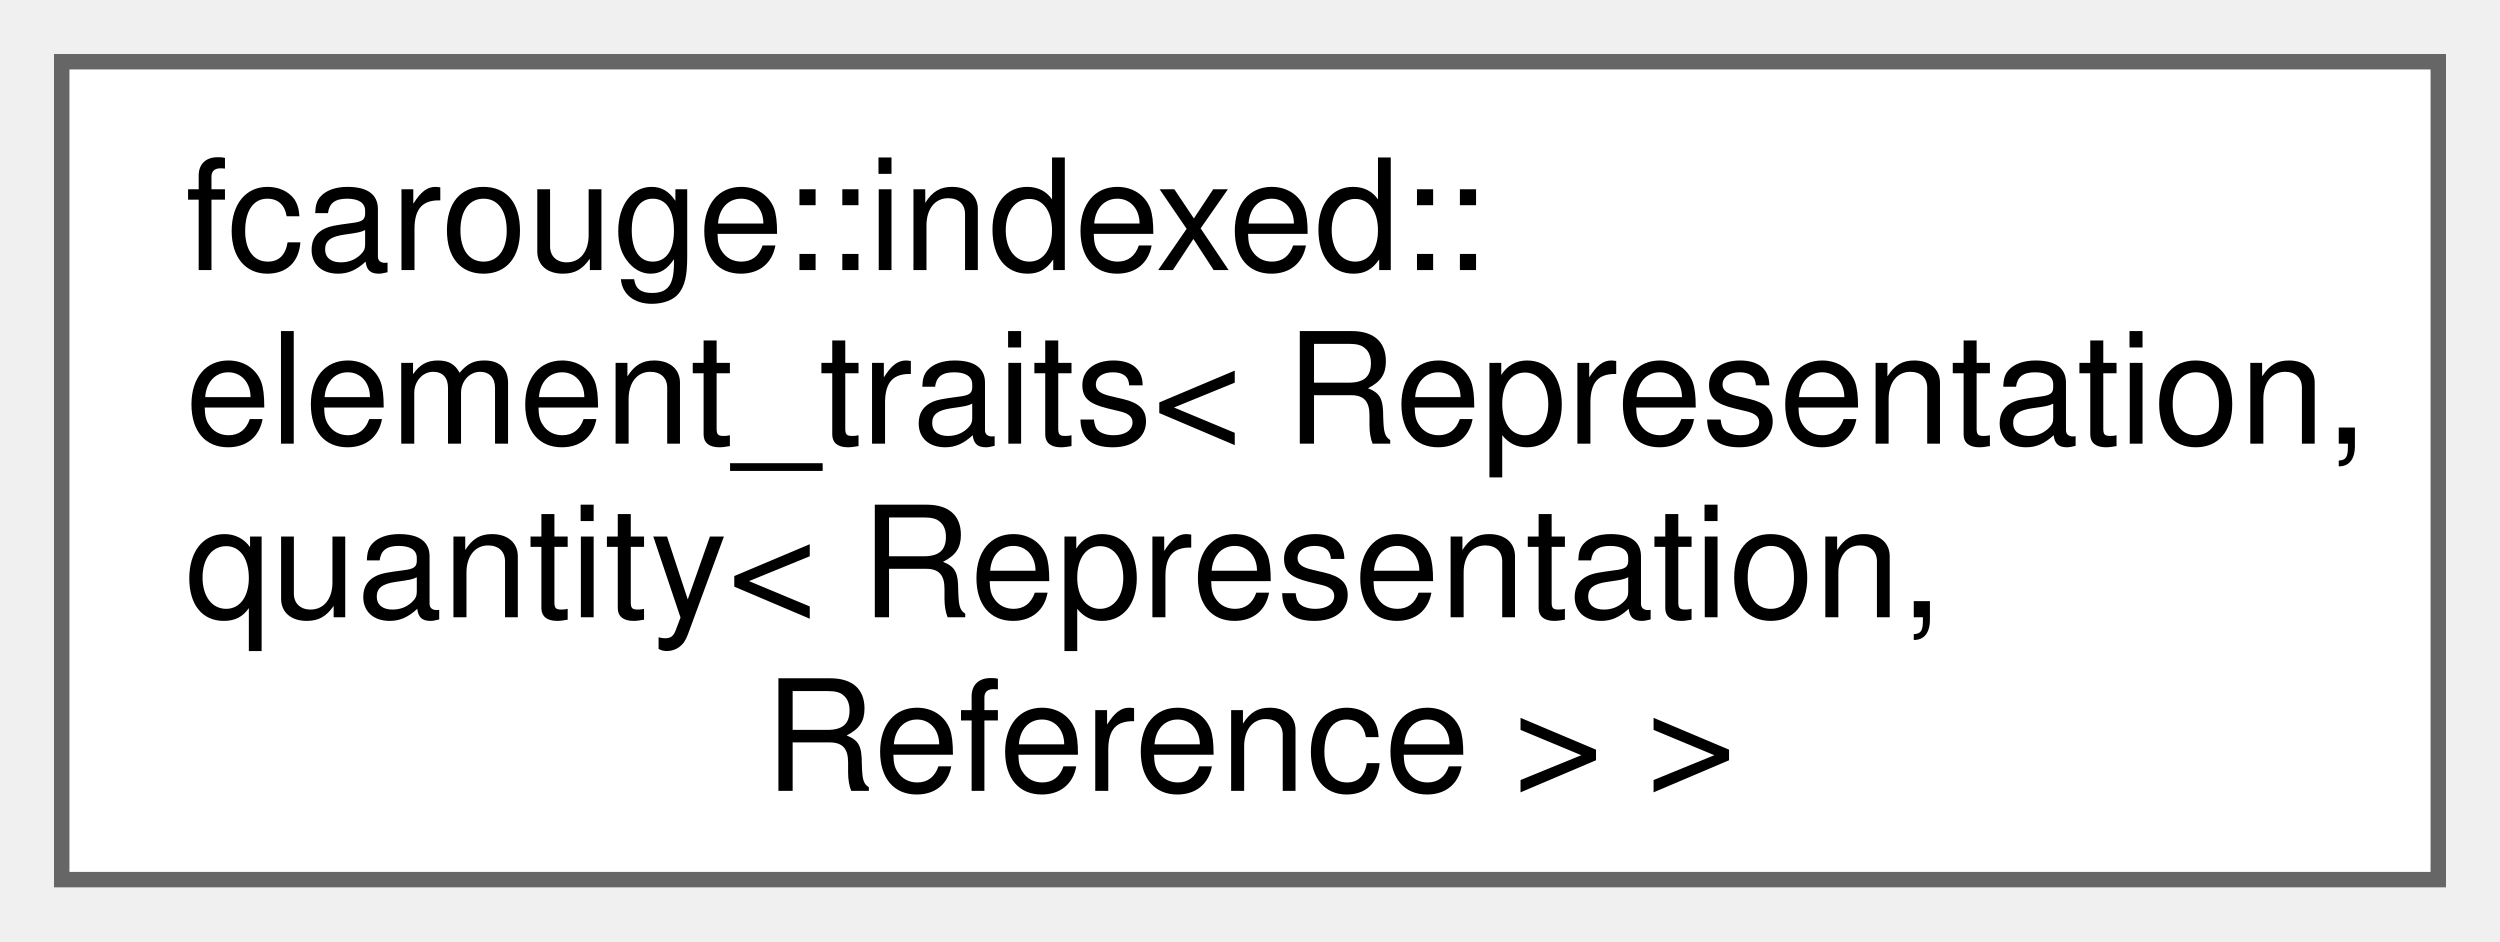
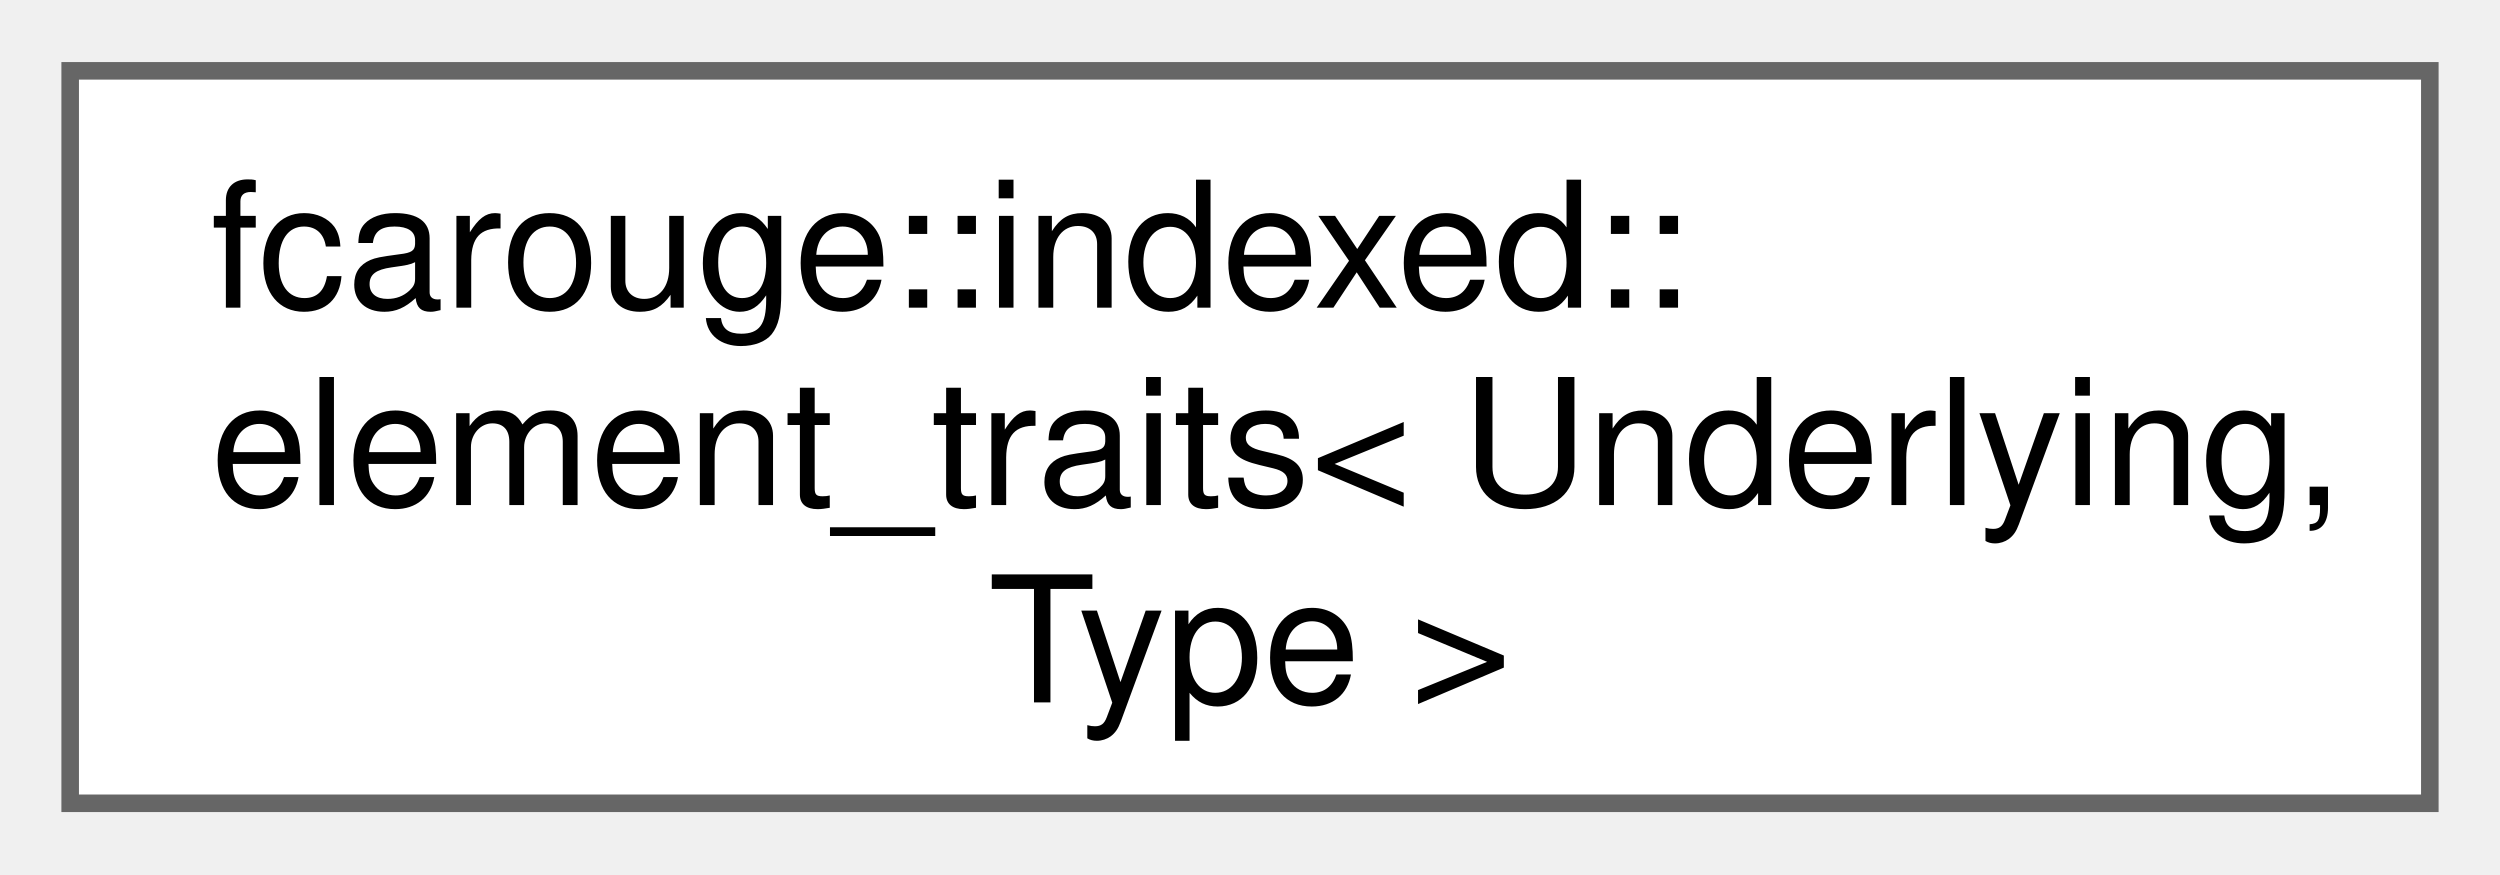
- <svg xmlns="http://www.w3.org/2000/svg" xmlns:xlink="http://www.w3.org/1999/xlink" width="162pt" height="61pt" viewBox="0.00 0.00 162.00 61.00">
-   <g id="graph0" class="graph" transform="scale(1 1) rotate(0) translate(4 57)">
+ <svg xmlns="http://www.w3.org/2000/svg" xmlns:xlink="http://www.w3.org/1999/xlink" width="143pt" height="50pt" viewBox="0.00 0.00 142.50 49.75">
+   <g id="graph0" class="graph" transform="scale(1 1) rotate(0) translate(4 45.75)">
    <g id="Node000000" class="node">
      <g id="a_Node000000">
-         <a xlink:href="structfcarouge_1_1indexed_1_1element__traits_3_01_representation_00_01quantity_3_01_representation_00_01_reference_01_4_01_4.xhtml" target="_top" xlink:title=" ">
-           <polygon fill="white" stroke="#666666" points="154,-53 0,-53 0,0 154,0 154,-53" />
-           <text text-anchor="start" x="8" y="-39.5" font-family="Helvetica,sans-Serif" font-size="10.00">fcarouge::indexed::</text>
-           <text text-anchor="start" x="8" y="-28.25" font-family="Helvetica,sans-Serif" font-size="10.00">element_traits&lt; Representation,</text>
-           <text text-anchor="start" x="8" y="-17" font-family="Helvetica,sans-Serif" font-size="10.00"> quantity&lt; Representation,</text>
-           <text text-anchor="middle" x="77" y="-5.75" font-family="Helvetica,sans-Serif" font-size="10.00"> Reference &gt; &gt;</text>
+         <a xlink:href="structfcarouge_1_1indexed_1_1element__traits.xhtml" target="_top" xlink:title="Element traits for conversions.">
+           <polygon fill="white" stroke="#666666" points="134.5,-41.75 0,-41.75 0,0 134.5,0 134.5,-41.75" />
+           <text text-anchor="start" x="8" y="-28.25" font-family="Helvetica,sans-Serif" font-size="10.00">fcarouge::indexed::</text>
+           <text text-anchor="start" x="8" y="-17" font-family="Helvetica,sans-Serif" font-size="10.00">element_traits&lt; Underlying,</text>
+           <text text-anchor="middle" x="67.25" y="-5.75" font-family="Helvetica,sans-Serif" font-size="10.00"> Type &gt;</text>
        </a>
      </g>
    </g>
  </g>
</svg>
